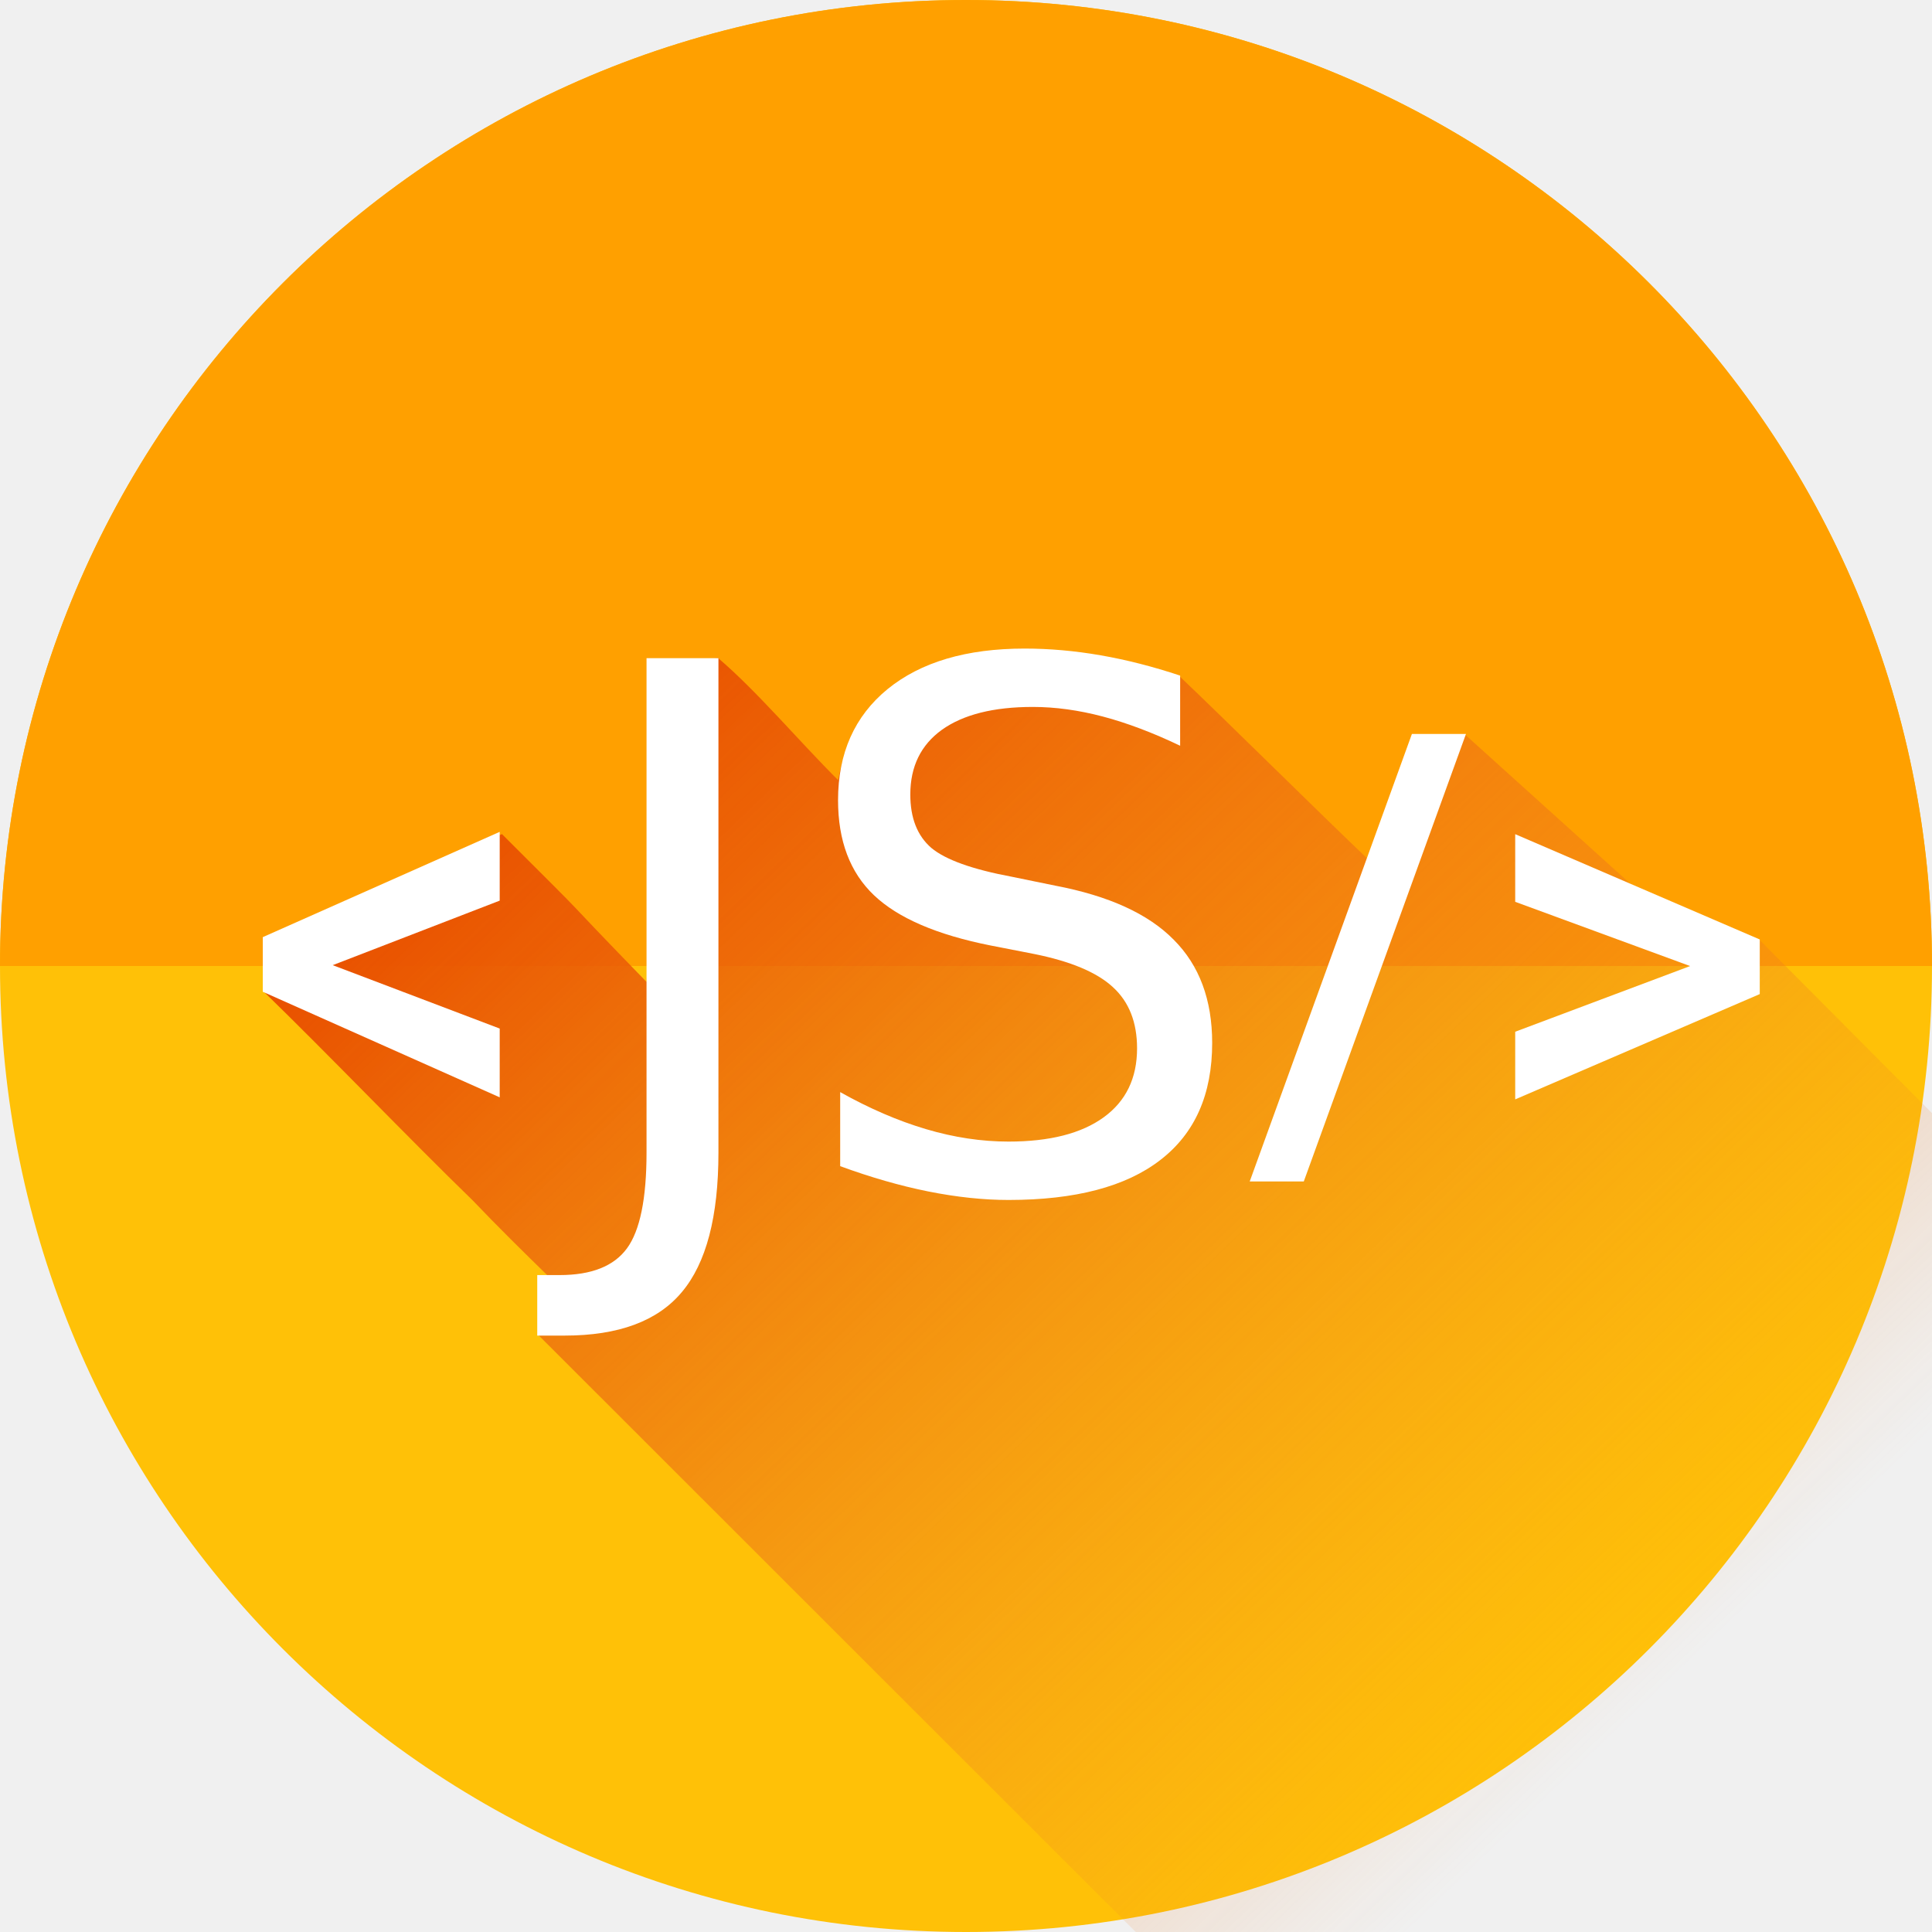
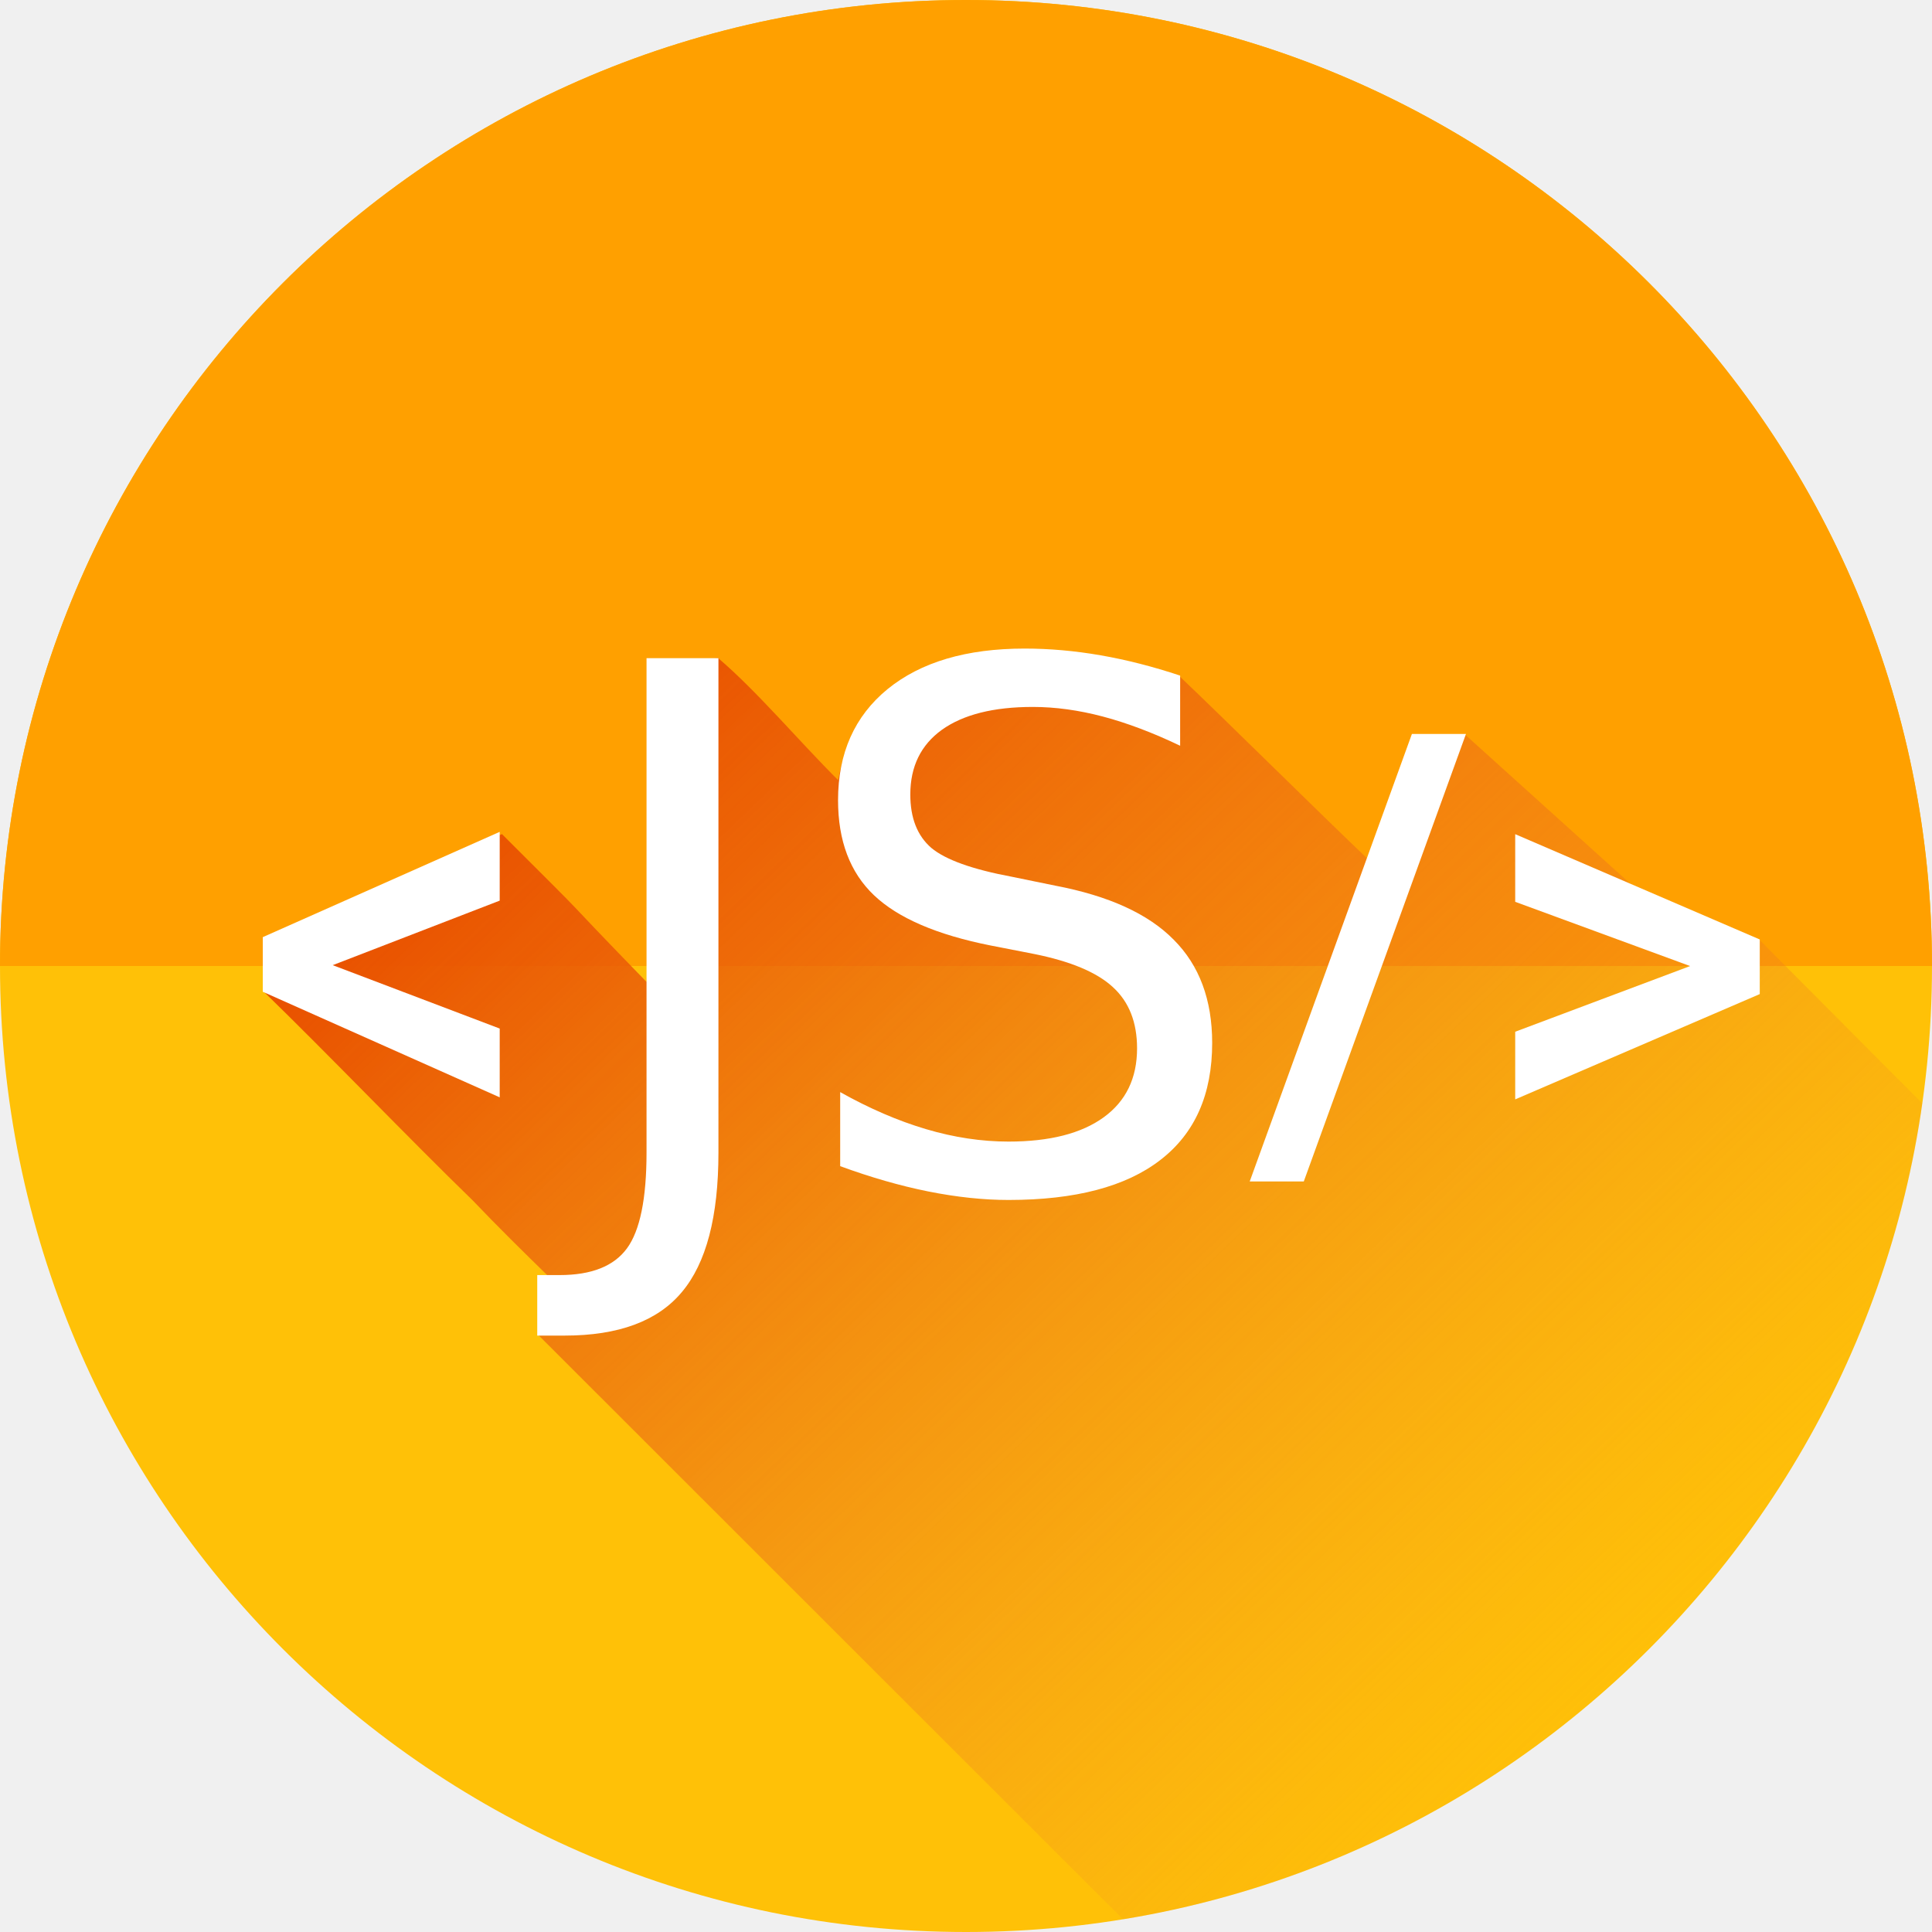
<svg xmlns="http://www.w3.org/2000/svg" xmlns:xlink="http://www.w3.org/1999/xlink" height="512" id="svg2" version="1.1" viewBox="0 0 512 512" width="512">
  <defs id="defs4">
    <linearGradient id="linearGradient15825">
      <stop style="stop-color:#e95200;stop-opacity:1" id="stop15827" offset="0" />
      <stop style="stop-color:#ee8c33;stop-opacity:0" id="stop15829" offset="1" />
    </linearGradient>
    <clipPath clipPathUnits="userSpaceOnUse" id="clipPath4175">
      <rect style="fill:#080808;fill-opacity:1" height="711.045" id="rect4177" width="643.803" x="-60.924" y="-64.989" />
    </clipPath>
    <clipPath clipPathUnits="userSpaceOnUse" id="clipPath4203">
      <rect style="fill:#f0624f;fill-opacity:1" height="256" id="rect4205" width="512" x="0" y="796.362" />
    </clipPath>
    <linearGradient gradientTransform="translate(12,0)" gradientUnits="userSpaceOnUse" id="linearGradient15823" x1="180.774" x2="445.616" y1="694.998" y2="971.675" xlink:href="#linearGradient15825" />
+     <clipPath clipPathUnits="userSpaceOnUse" id="clipPath852">
+       <circle style="fill:#ffc107;fill-opacity:1" cx="256" cy="796.362" id="circle854" r="256" />
+     </clipPath>
  </defs>
  <g id="layer1" transform="translate(0,-540.3622)">
-     <circle style="fill:#ffc107;fill-opacity:1" cx="256" cy="796.362" id="path4197" r="256" />
+     <circle style="fill:#ffc107;fill-opacity:1" cx="256" cy="796.362" id="circle850" r="256" />
    <circle style="fill:#ffa000;fill-opacity:1" clip-path="url(#clipPath4203)" cx="256" cy="796.362" id="circle4199" r="256" transform="matrix(1,0,0,-1,0,1592.724)" />
-     <path style="font-style:normal;font-variant:normal;font-weight:500;font-stretch:normal;font-size:153.619px;line-height:125%;font-family:Roboto;-inkscape-font-specification:'Roboto, Medium';text-align:start;letter-spacing:0px;word-spacing:0px;writing-mode:lr-tb;text-anchor:start;fill:url(#linearGradient15823);fill-opacity:1;stroke:none;stroke-width:1;stroke-linecap:butt;stroke-linejoin:miter;stroke-opacity:1" d="m 222.131,747.12 c -10.235,-10.172 -21.631,-23.712 -31.823,-32.364 -8.136,0.867 -15.611,-0.485 -18.37,2.319 -0.397,27.709 0.791,56.452 -0.588,83.522 -27.875,-28.697 -9.31,-10.259 -38.322,-39.189 l -62.783,27.902 c -0.295,7.651 -0.044,8.784 -0.319,13.876 16.998,16.505 38.405,38.859 55.409,55.361 6.574,6.894 13.405,13.62 20.275,20.322 -0.065,4.189 -2.597,8.961 -2.934,15.299 364.115,364.002 21.162,20.682 293.114,293.557 80.285,-18.476 202.101,-95.105 294.324,-134.283 0,0 -179.355,-178.977 -263.851,-264.023 -10.81,-3.828 -20.225,-7.216 -33.481,-14.203 l -44.577,-40.227 c -15.011,-1.584 -20.374,42.974 -25.771,32.976 -12.251,-11.637 -37.599,-36.759 -49.85,-48.394 -25.554,-2.69 -83.669,-12.347 -90.452,27.55 z" id="path11683" />
-     <flowRoot style="fill:black;stroke:none;stroke-opacity:1;stroke-width:1px;stroke-linejoin:miter;stroke-linecap:butt;fill-opacity:1;font-family:sans-serif;font-style:normal;font-weight:normal;font-size:40px;line-height:125%;letter-spacing:0px;word-spacing:0px" id="flowRoot4269" xml:space="preserve">
+     <path style="font-style:normal;font-variant:normal;font-weight:500;font-stretch:normal;font-size:153.619px;line-height:125%;font-family:Roboto;-inkscape-font-specification:'Roboto, Medium';text-align:start;letter-spacing:0px;word-spacing:0px;writing-mode:lr-tb;text-anchor:start;fill:url(#linearGradient15823);fill-opacity:1;stroke:none;stroke-width:1;stroke-linecap:butt;stroke-linejoin:miter;stroke-opacity:1" clip-path="url(#clipPath852)" d="m 222.131,747.12 c -10.235,-10.172 -21.631,-23.712 -31.823,-32.364 -8.136,0.867 -15.611,-0.485 -18.37,2.319 -0.397,27.709 0.791,56.452 -0.588,83.522 -27.875,-28.697 -9.31,-10.259 -38.322,-39.189 l -62.783,27.902 c -0.295,7.651 -0.044,8.784 -0.319,13.876 16.998,16.505 38.405,38.859 55.409,55.361 6.574,6.894 13.405,13.62 20.275,20.322 -0.065,4.189 -2.597,8.961 -2.934,15.299 364.115,364.002 21.162,20.682 293.114,293.557 80.285,-18.476 202.101,-95.105 294.324,-134.283 0,0 -179.355,-178.977 -263.851,-264.023 -10.81,-3.828 -20.225,-7.216 -33.481,-14.203 l -44.577,-40.227 c -15.011,-1.584 -20.374,42.974 -25.771,32.976 -12.251,-11.637 -37.599,-36.759 -49.85,-48.394 -25.554,-2.69 -83.669,-12.347 -90.452,27.55 z" id="path11683" />
+     <flowRoot style="font-style:normal;font-weight:normal;line-height:0.01%;font-family:sans-serif;letter-spacing:0px;word-spacing:0px;fill:#000000;fill-opacity:1;stroke:none;stroke-width:1px;stroke-linecap:butt;stroke-linejoin:miter;stroke-opacity:1" id="flowRoot4269" xml:space="preserve">
      <flowRegion id="flowRegion4271">
        <rect height="152.965" id="rect4273" width="134.755" x="605.485" y="25.791" />
      </flowRegion>
-       <flowPara id="flowPara4275" />
+       <flowPara style="font-size:40px;line-height:1.25" id="flowPara4275"> </flowPara>
    </flowRoot>
    <g style="font-style:normal;font-weight:normal;font-size:52.142px;line-height:125%;font-family:sans-serif;letter-spacing:0px;word-spacing:0px;fill:#ffffff;fill-opacity:1;stroke:none;stroke-width:1px;stroke-linecap:butt;stroke-linejoin:miter;stroke-opacity:1" id="text4154-1" transform="translate(8.763916,-1.284004)" />
    <g style="font-style:normal;font-variant:normal;font-weight:normal;font-stretch:normal;font-size:193.202px;line-height:125%;font-family:sans-serif;-inkscape-font-specification:'sans-serif, Normal';text-align:start;letter-spacing:0px;word-spacing:0px;writing-mode:lr-tb;text-anchor:start;fill:#ffffff;fill-opacity:1;stroke:none;stroke-width:1px;stroke-linecap:butt;stroke-linejoin:miter;stroke-opacity:1" id="text4154-1-1" transform="translate(8.763916,-1.284004)" />
    <path style="font-style:normal;font-variant:normal;font-weight:500;font-stretch:normal;font-size:153.619px;line-height:125%;font-family:Roboto;-inkscape-font-specification:'Roboto, Medium';text-align:start;letter-spacing:0px;word-spacing:0px;writing-mode:lr-tb;text-anchor:start;fill:#ffffff;fill-opacity:1;stroke:none;stroke-width:1px;stroke-linecap:butt;stroke-linejoin:miter;stroke-opacity:1" d="m 447.902,796.38 -46.356,-17.027 0,-17.927 64.808,27.903 0,14.477 -64.808,27.903 0,-17.927 46.356,-17.402 z" id="path4345" />
    <path style="font-style:normal;font-variant:normal;font-weight:500;font-stretch:normal;font-size:153.619px;line-height:125%;font-family:Roboto;-inkscape-font-specification:'Roboto, Medium';text-align:start;letter-spacing:0px;word-spacing:0px;writing-mode:lr-tb;text-anchor:start;fill:#ffffff;fill-opacity:1;stroke:none;stroke-width:1px;stroke-linecap:butt;stroke-linejoin:miter;stroke-opacity:1" d="m 345.515,853.462 -14.327,0 42.98,-118.589 14.327,0 -42.98,118.589 z" id="path4343" />
    <path style="font-style:normal;font-variant:normal;font-weight:500;font-stretch:normal;font-size:153.619px;line-height:125%;font-family:Roboto;-inkscape-font-specification:'Roboto, Medium';text-align:start;letter-spacing:0px;word-spacing:0px;writing-mode:lr-tb;text-anchor:start;fill:#ffffff;fill-opacity:1;stroke:none;stroke-width:1px;stroke-linecap:butt;stroke-linejoin:miter;stroke-opacity:1" d="m 312.749,719.407 0,18.584 q -10.849,-5.189 -20.471,-7.736 -9.622,-2.547 -18.584,-2.547 -15.566,0 -24.056,6.038 -8.396,6.038 -8.396,17.169 0,9.339 5.566,14.151 5.66,4.717 21.32,7.641 l 11.509,2.358 q 21.32,4.056 31.414,14.339 10.188,10.188 10.188,27.358 0,20.471 -13.773,31.037 -13.679,10.566 -40.188,10.566 -10,0 -21.32,-2.264 -11.226,-2.264 -23.301,-6.698 l 0,-19.622 q 11.603,6.509 22.735,9.811 11.132,3.302 21.886,3.302 16.32,0 25.188,-6.415 8.868,-6.415 8.868,-18.301 0,-10.377 -6.415,-16.226 -6.321,-5.849 -20.849,-8.773 l -11.603,-2.264 q -21.32,-4.245 -30.848,-13.302 -9.528,-9.056 -9.528,-25.188 0,-18.679 13.113,-29.433 13.207,-10.754 36.32,-10.754 9.905,0 20.188,1.792 10.283,1.792 21.037,5.377 z" id="path4341" />
    <path style="font-style:normal;font-variant:normal;font-weight:500;font-stretch:normal;font-size:153.619px;line-height:125%;font-family:Roboto;-inkscape-font-specification:'Roboto, Medium';text-align:start;letter-spacing:0px;word-spacing:0px;writing-mode:lr-tb;text-anchor:start;fill:#ffffff;fill-opacity:1;stroke:none;stroke-width:1px;stroke-linecap:butt;stroke-linejoin:miter;stroke-opacity:1" d="m 171.338,714.784 19.056,0 0,131.034 q 0,25.471 -9.717,36.98 -9.622,11.509 -31.037,11.509 l -7.264,0 0,-16.037 5.943,0 q 12.641,0 17.83,-7.075 5.189,-7.075 5.189,-25.377 l 0,-131.034 z" id="path4339" />
    <path style="font-style:normal;font-variant:normal;font-weight:500;font-stretch:normal;font-size:153.619px;line-height:125%;font-family:Roboto;-inkscape-font-specification:'Roboto, Medium';text-align:start;letter-spacing:0px;word-spacing:0px;writing-mode:lr-tb;text-anchor:start;fill:#ffffff;fill-opacity:1;stroke:none;stroke-width:1px;stroke-linecap:butt;stroke-linejoin:miter;stroke-opacity:1" d="m 88.173,796.139 44.255,16.802 0,18.227 -62.783,-27.978 0,-14.477 62.783,-27.903 0,18.227 -44.255,17.102 z" id="path4314" />
  </g>
</svg>
